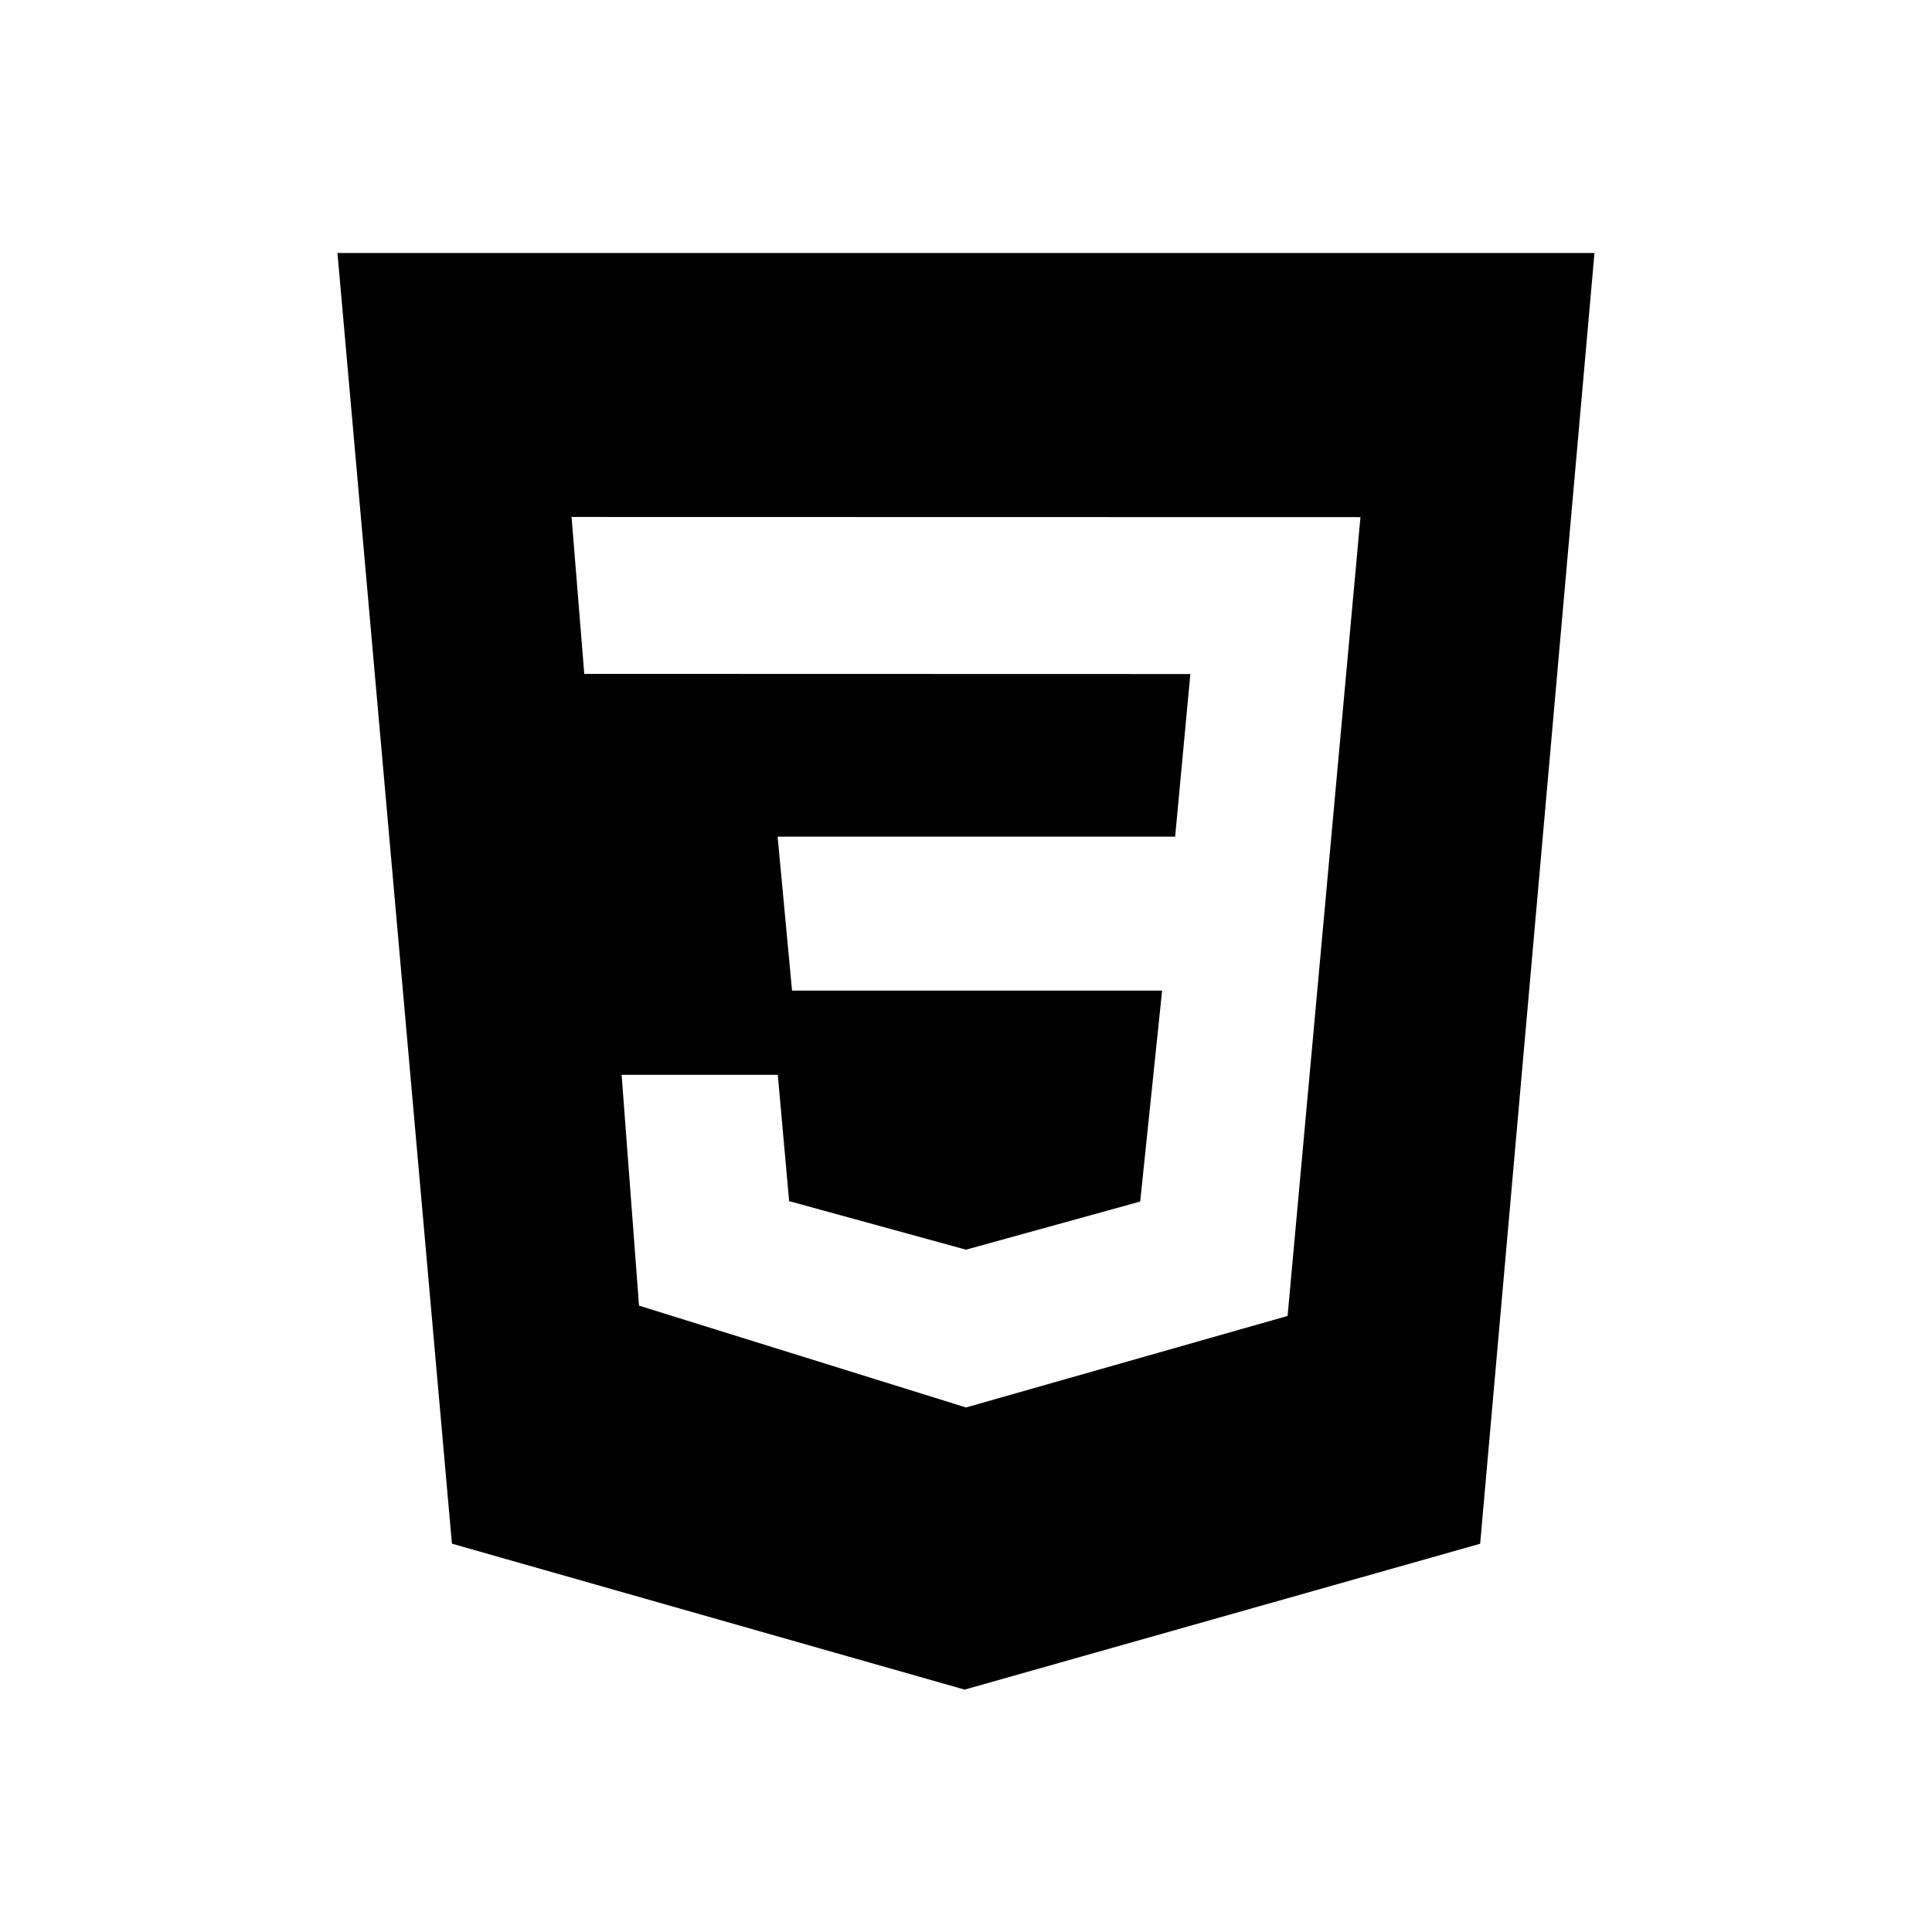
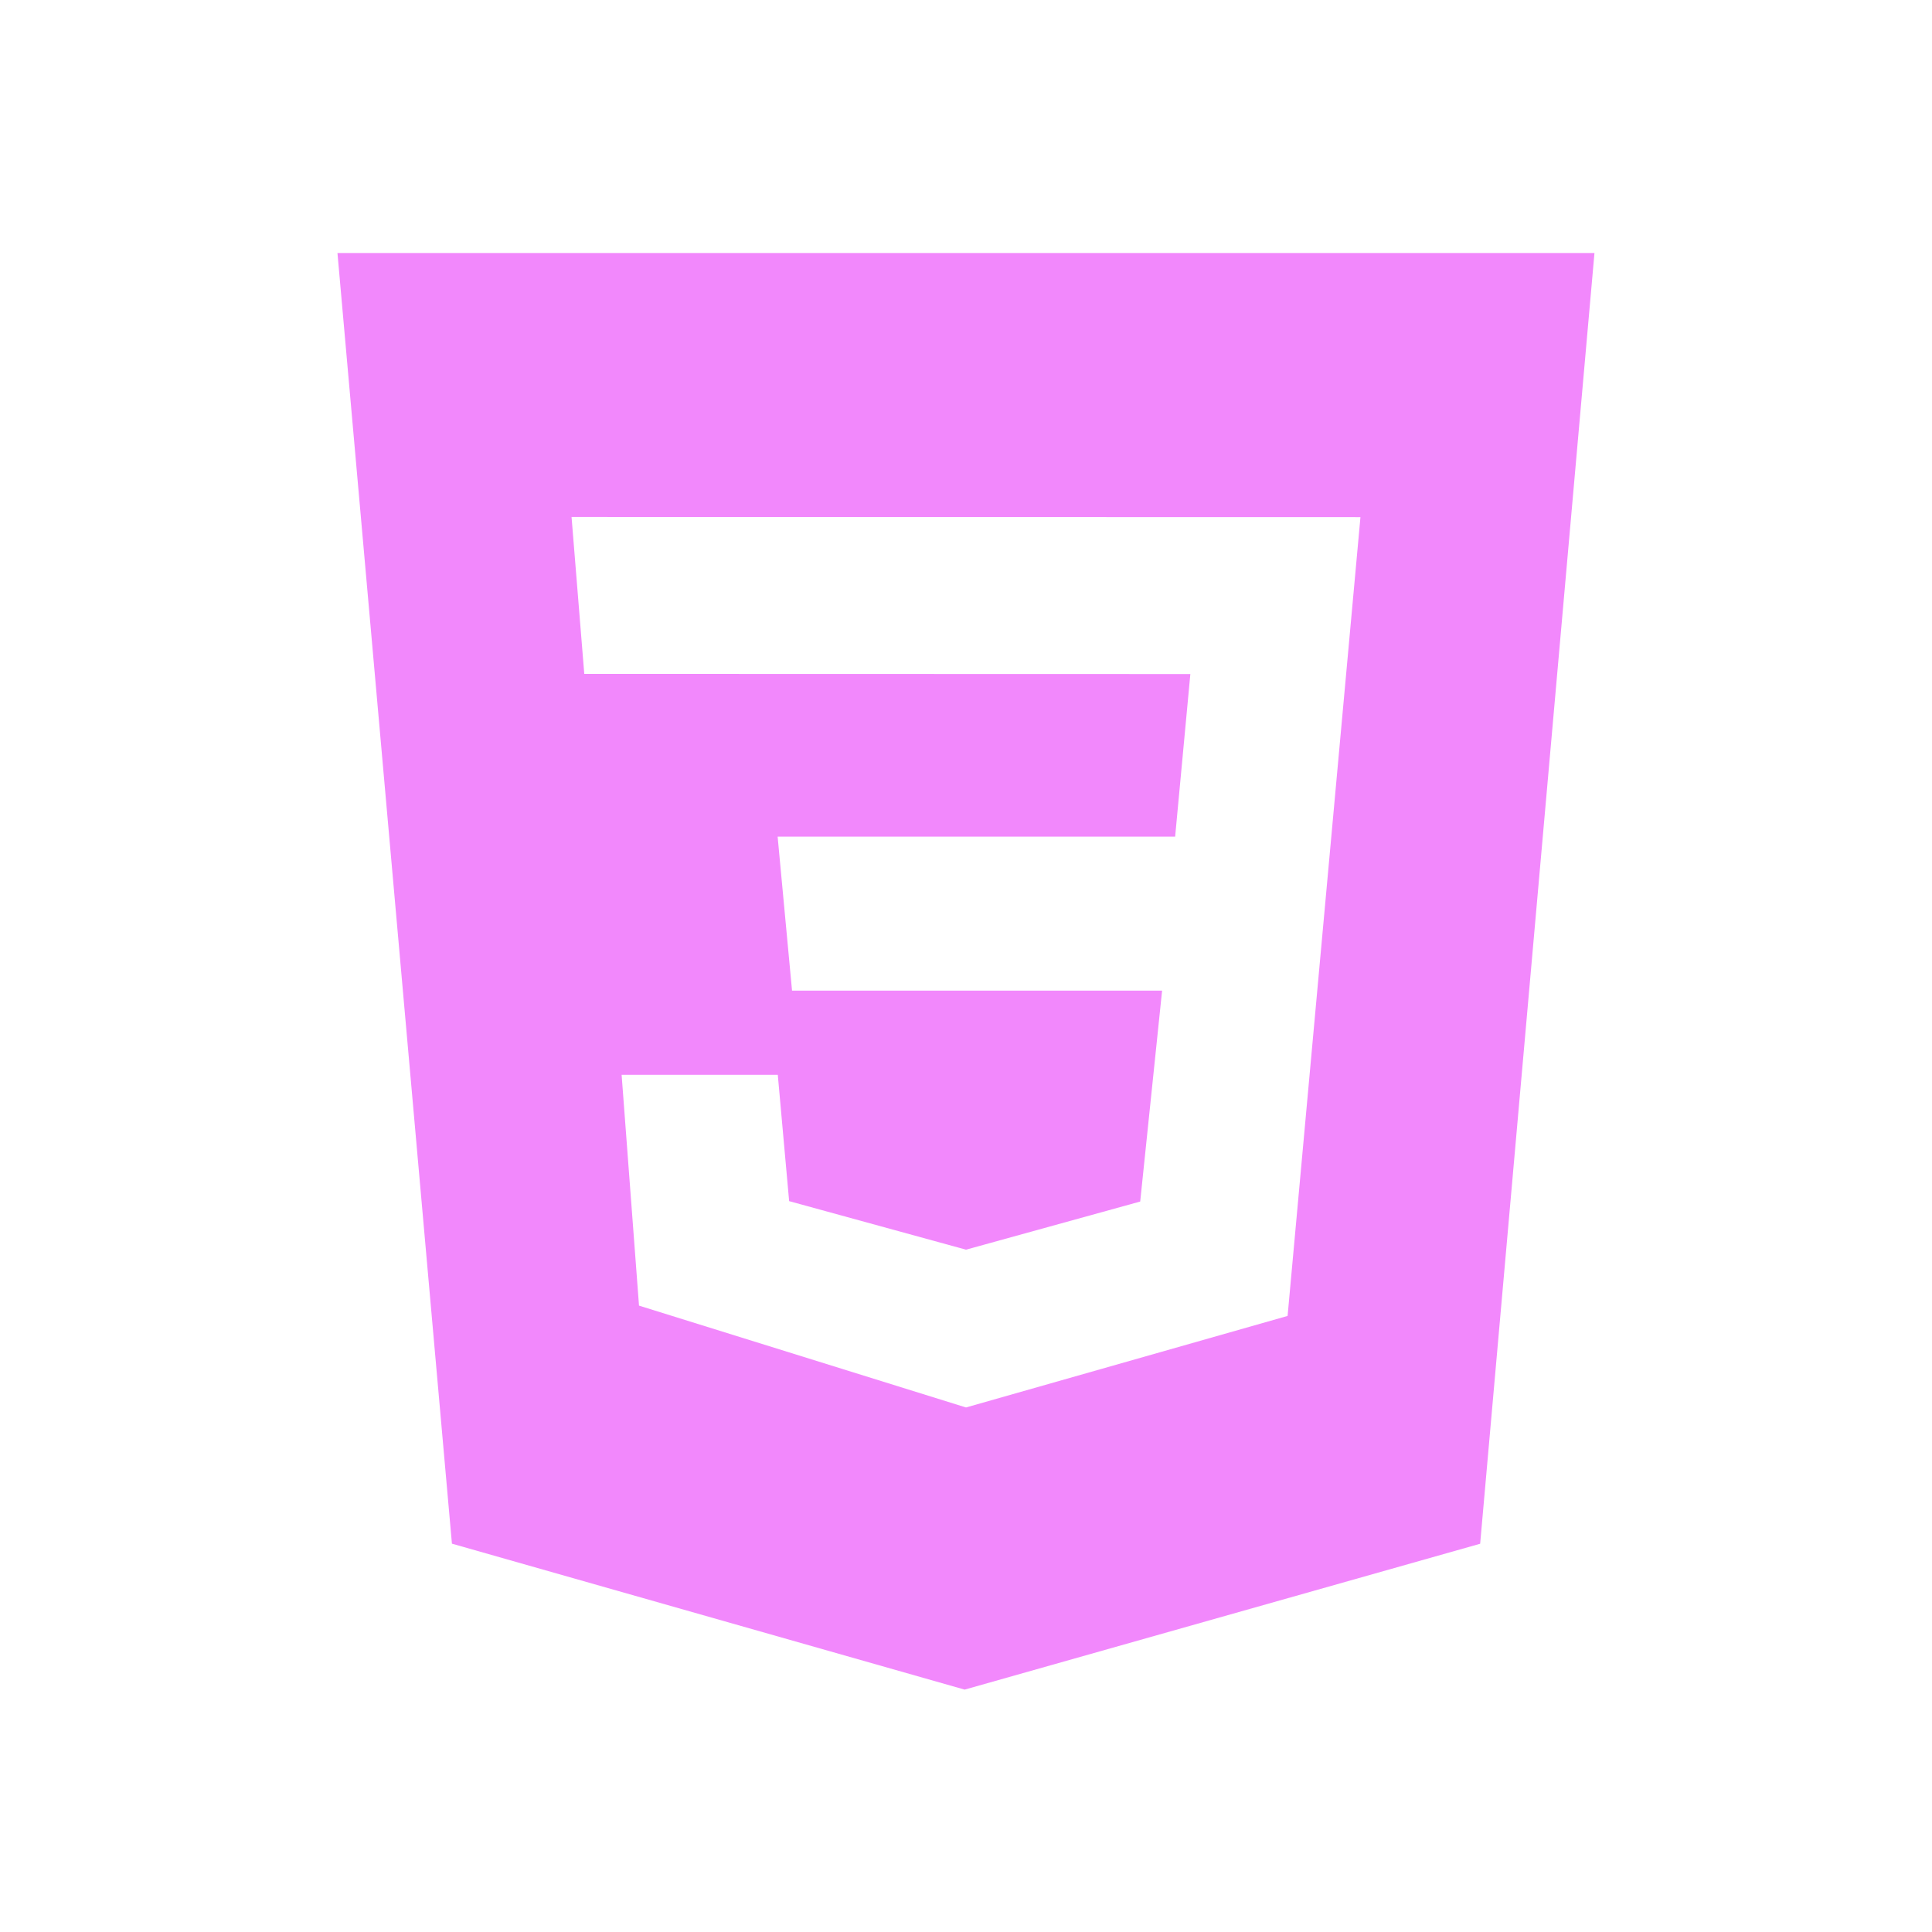
- <svg xmlns="http://www.w3.org/2000/svg" viewBox="0 0 24 24" fill="#fg0578" width="60" height="60">
+ <svg xmlns="http://www.w3.org/2000/svg" viewBox="0 0 24 24" fill="#f288fc" width="60" height="60">
  <path d="M4.192 3.143h15.615l-1.42 16.034-6.404 1.812-6.369-1.813L4.192 3.143zM16.9 6.424l-9.8-.002.158 1.949 7.529.002-.189 2.02H9.66l.179 1.913h4.597l-.272 2.62-2.164.598-2.197-.603-.141-1.569h-1.94l.216 2.867L12 17.484l3.995-1.137.905-9.923z" />
</svg>
